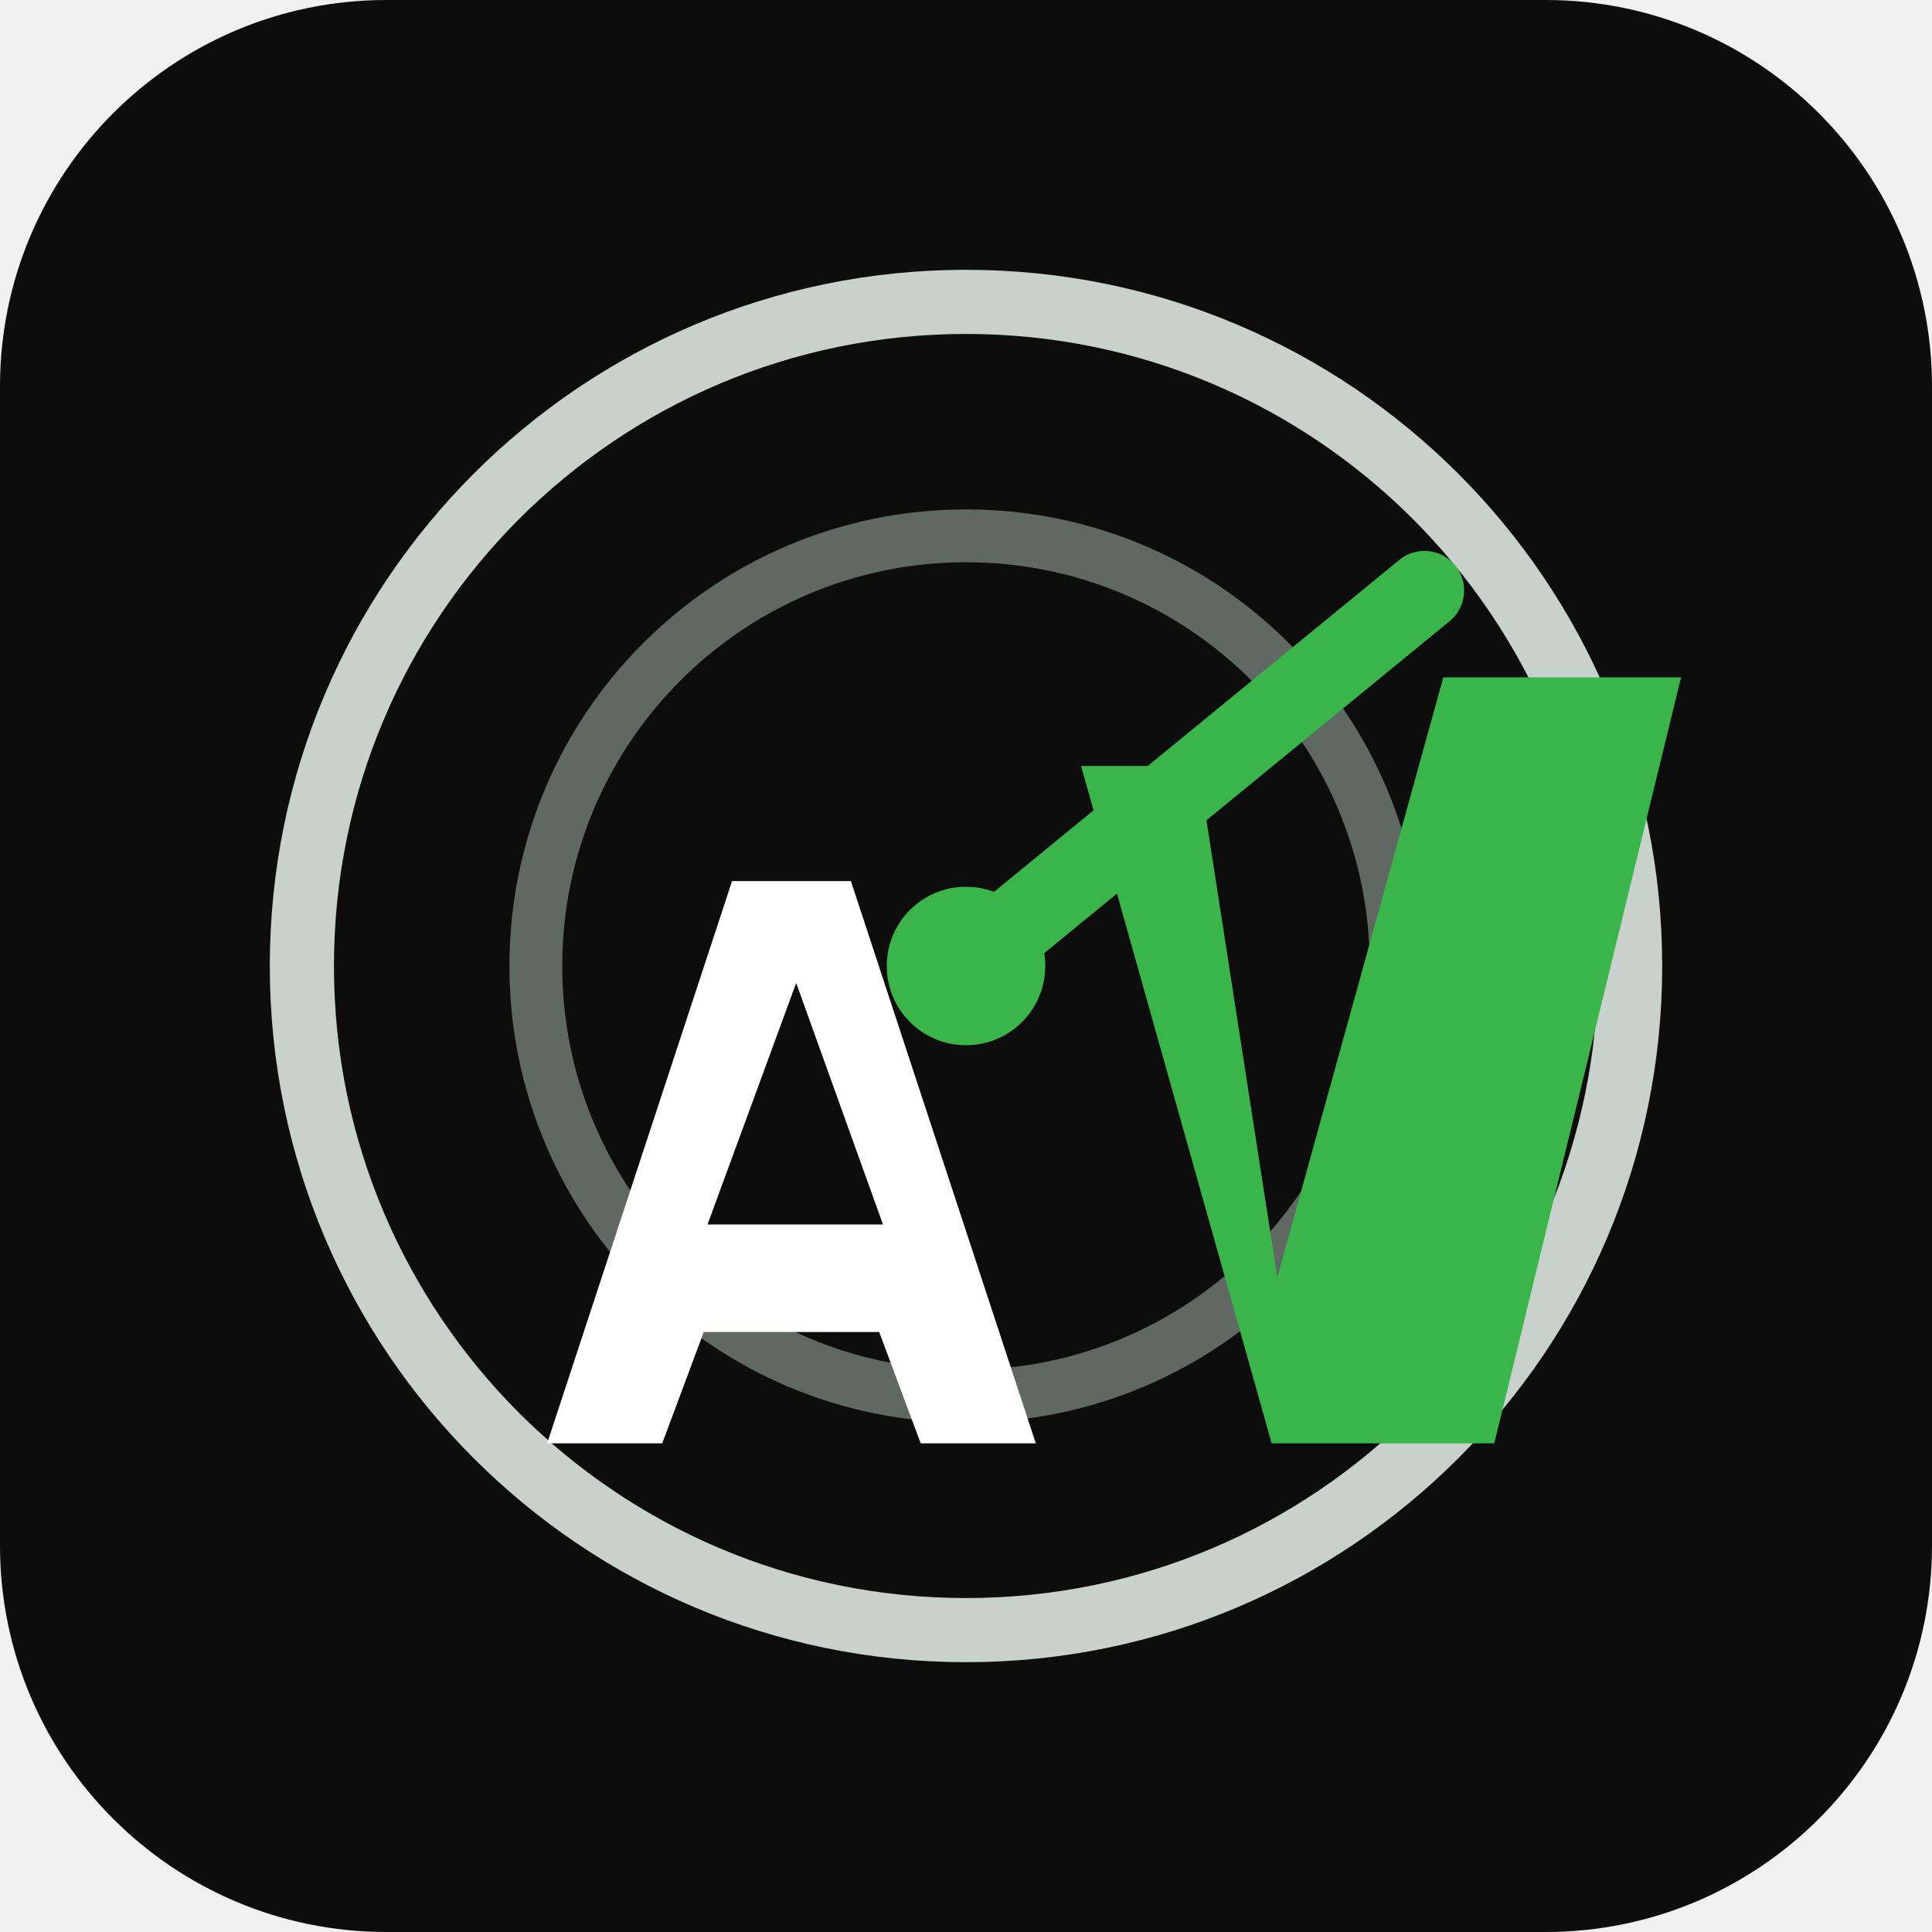
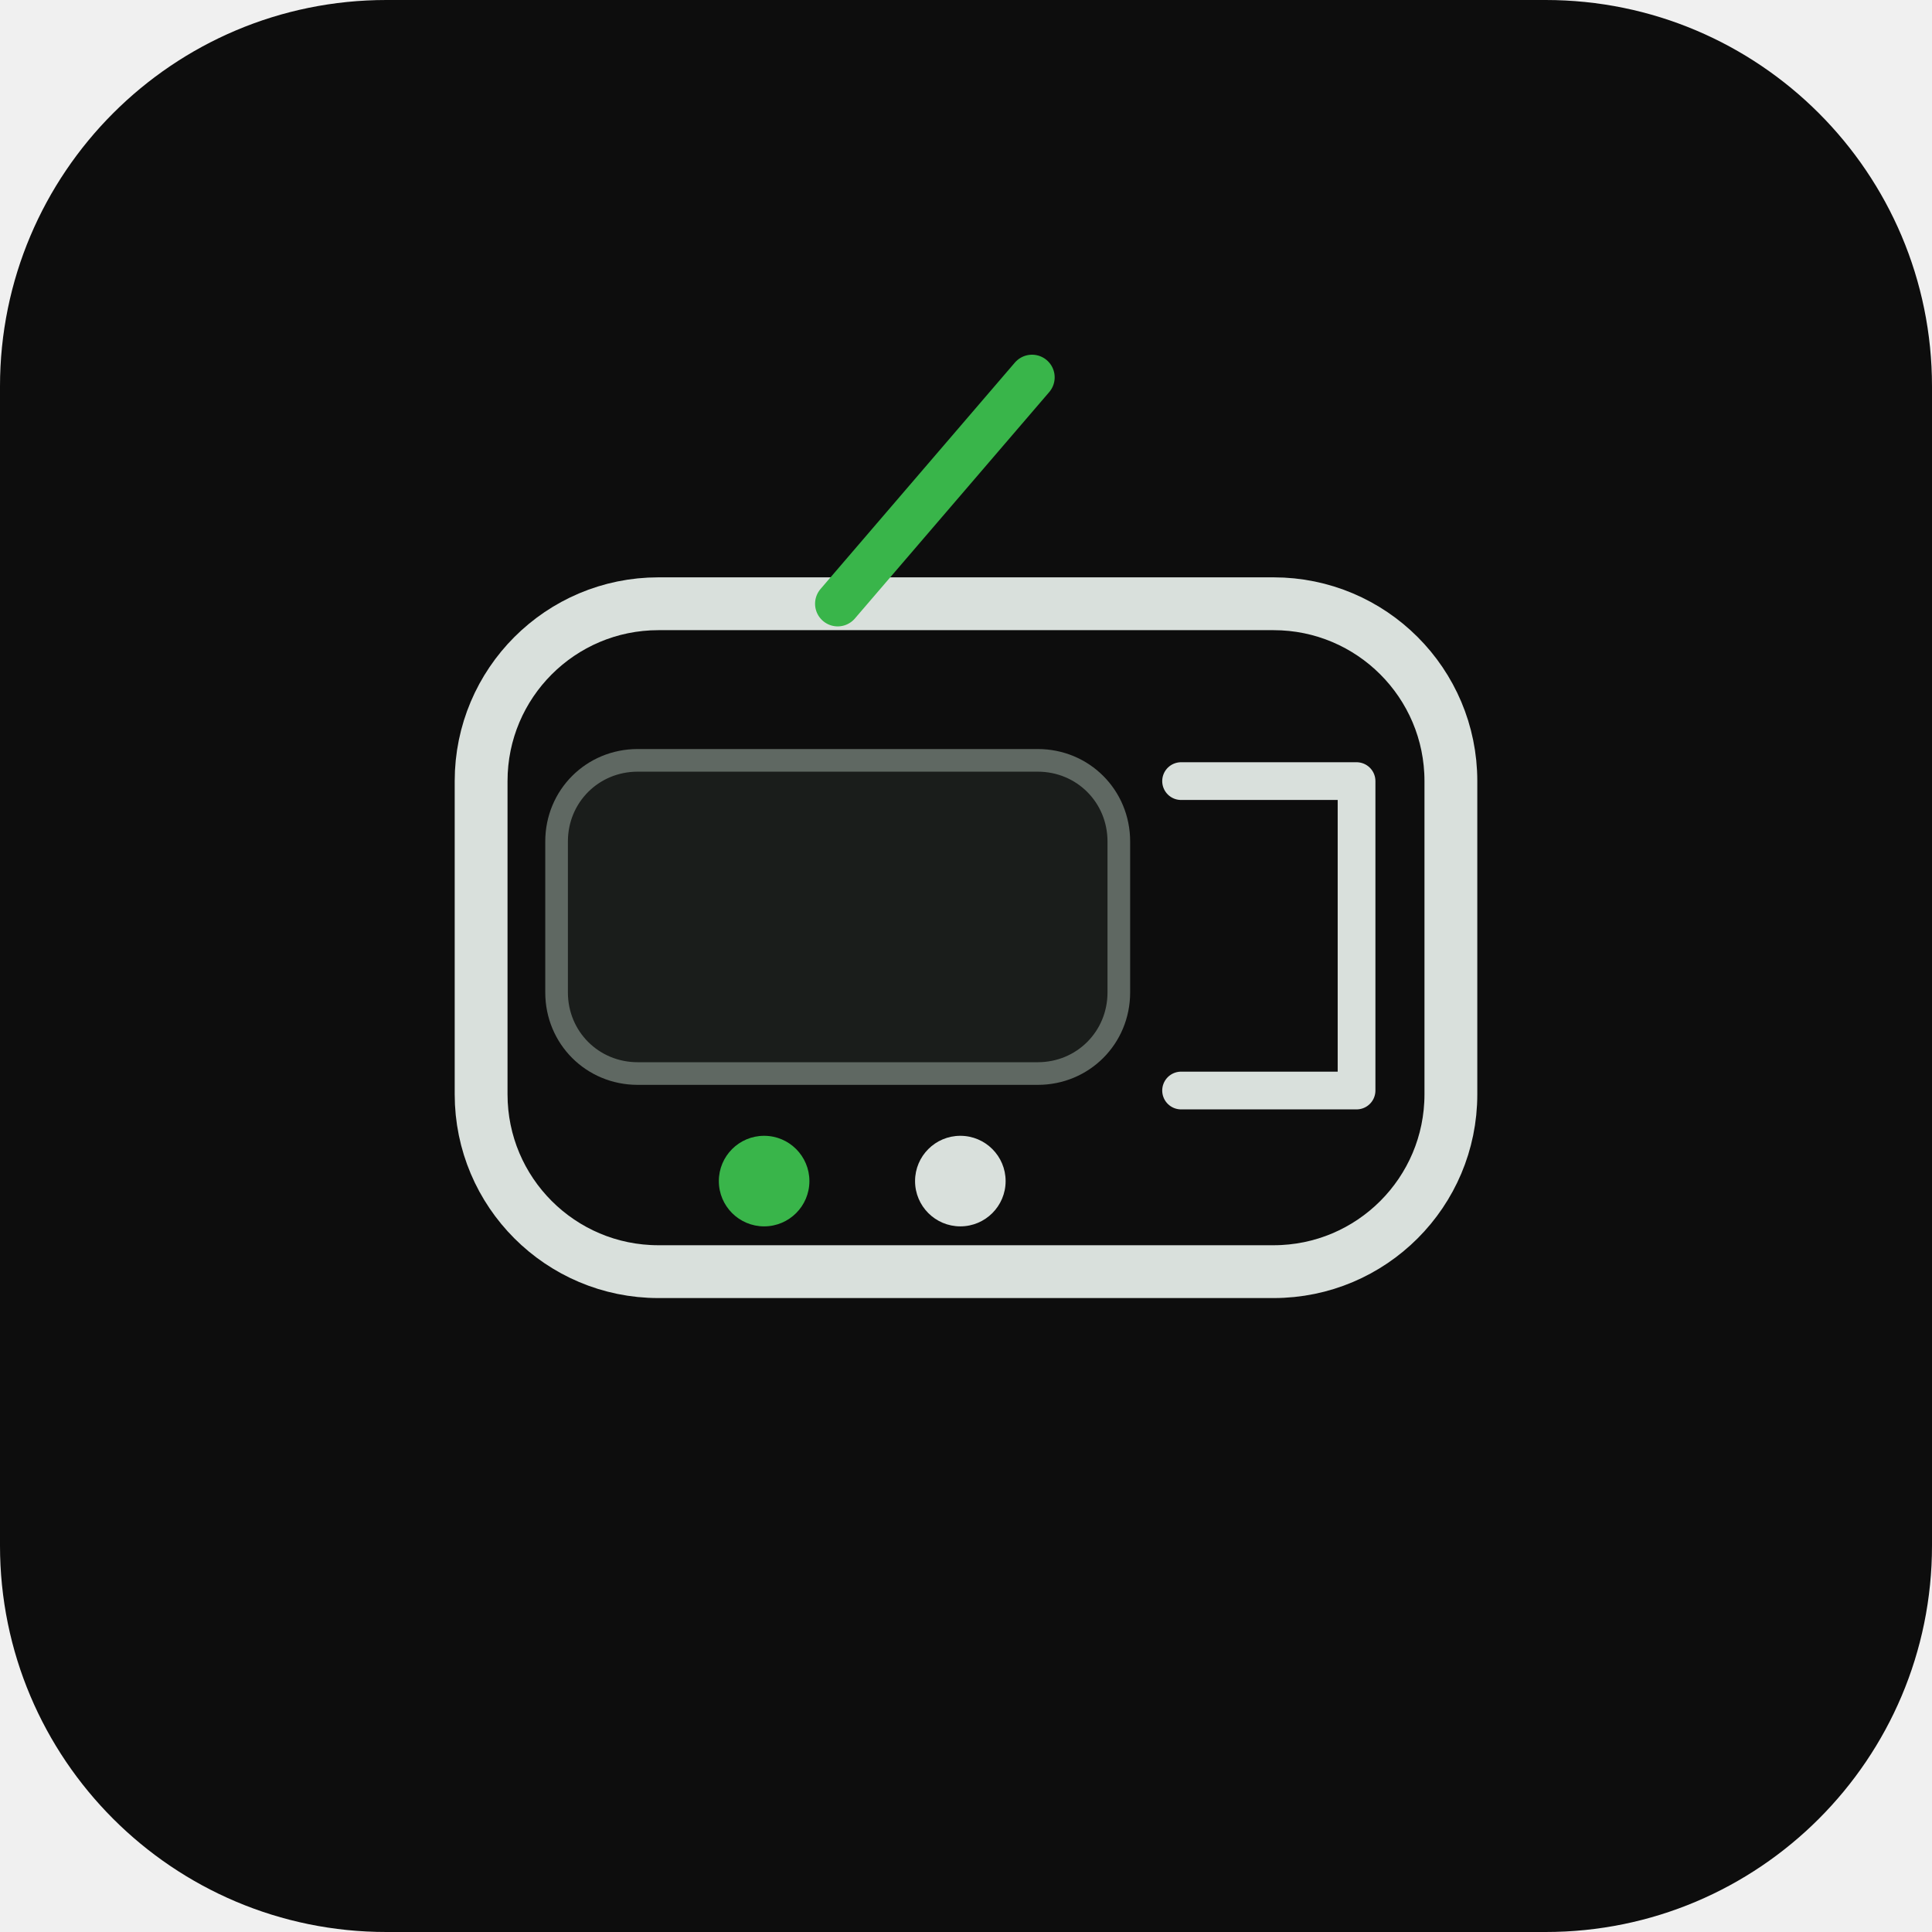
<svg xmlns="http://www.w3.org/2000/svg" width="1024" height="1024" viewBox="0 0 1024 1024" fill="none">
  <rect width="1024" height="1024" rx="204.8" fill="#0D0D0D" />
-   <circle cx="512" cy="512" r="352" stroke="#C8D1CB" stroke-width="34" />
-   <circle cx="512" cy="512" r="228" stroke="#5F6862" stroke-width="28" />
-   <path d="M512 512L755 313" stroke="#39B54A" stroke-width="42" stroke-linecap="round" />
-   <circle cx="512" cy="512" r="42" fill="#39B54A" />
-   <path d="M290 765L388 467H451L549 765H488L466 706H373L351 765H290ZM375 649H468L422 521L375 649Z" fill="#FFFFFF" />
-   <path d="M573 406L674 765H792L891 359H765L677 677L635 406H573Z" fill="#39B54A" />
+   <rect x="255" y="320" width="514" height="354" rx="94" stroke="#D9E0DC" stroke-width="28" />
+   <path d="M338 403H550C574 403 593 422 593 446V526C593 550 574 569 550 569H338C314 569 295 550 295 526V446C295 422 314 403 338 403Z" fill="#1A1D1B" stroke="#5F6862" stroke-width="12" />
+   <path d="M626 414H719V578H626" stroke="#D9E0DC" stroke-width="20" stroke-linecap="round" stroke-linejoin="round" />
+   <path d="M444 320L547 200" stroke="#39B54A" stroke-width="24" stroke-linecap="round" />
+   <circle cx="405" cy="626" r="24" fill="#39B54A" />
+   <circle cx="509" cy="626" r="24" fill="#D9E0DC" />
</svg>
